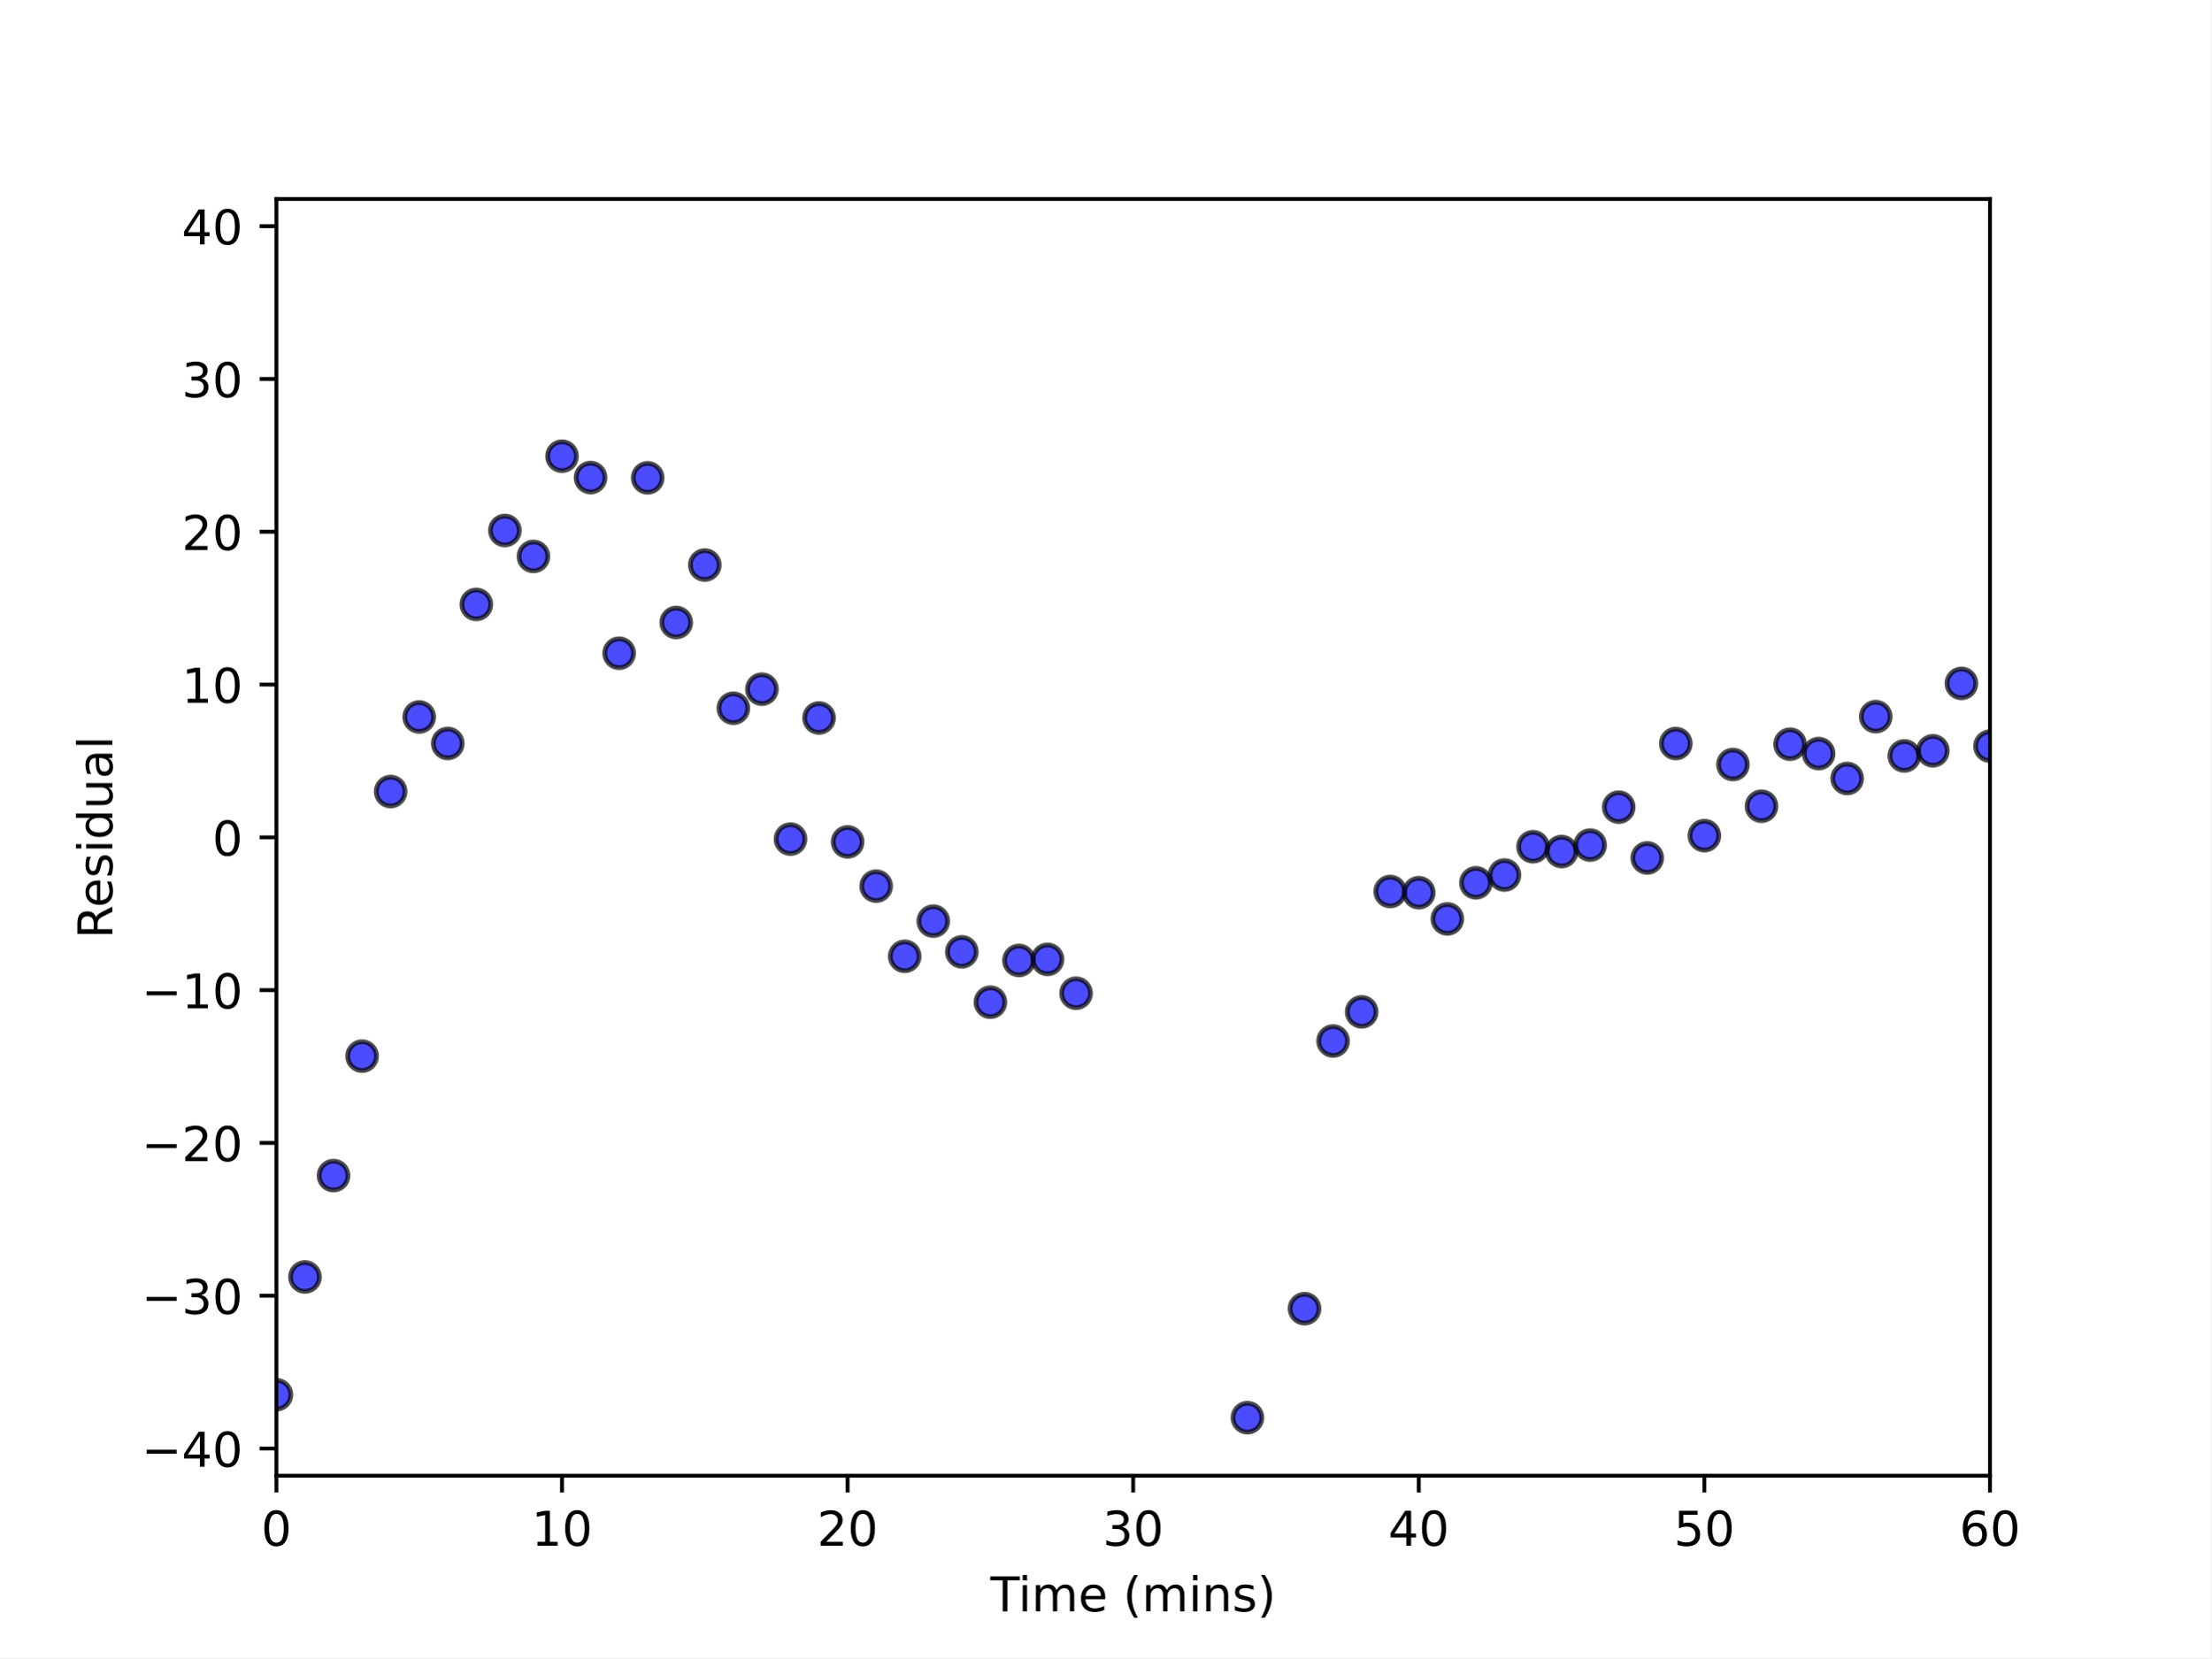
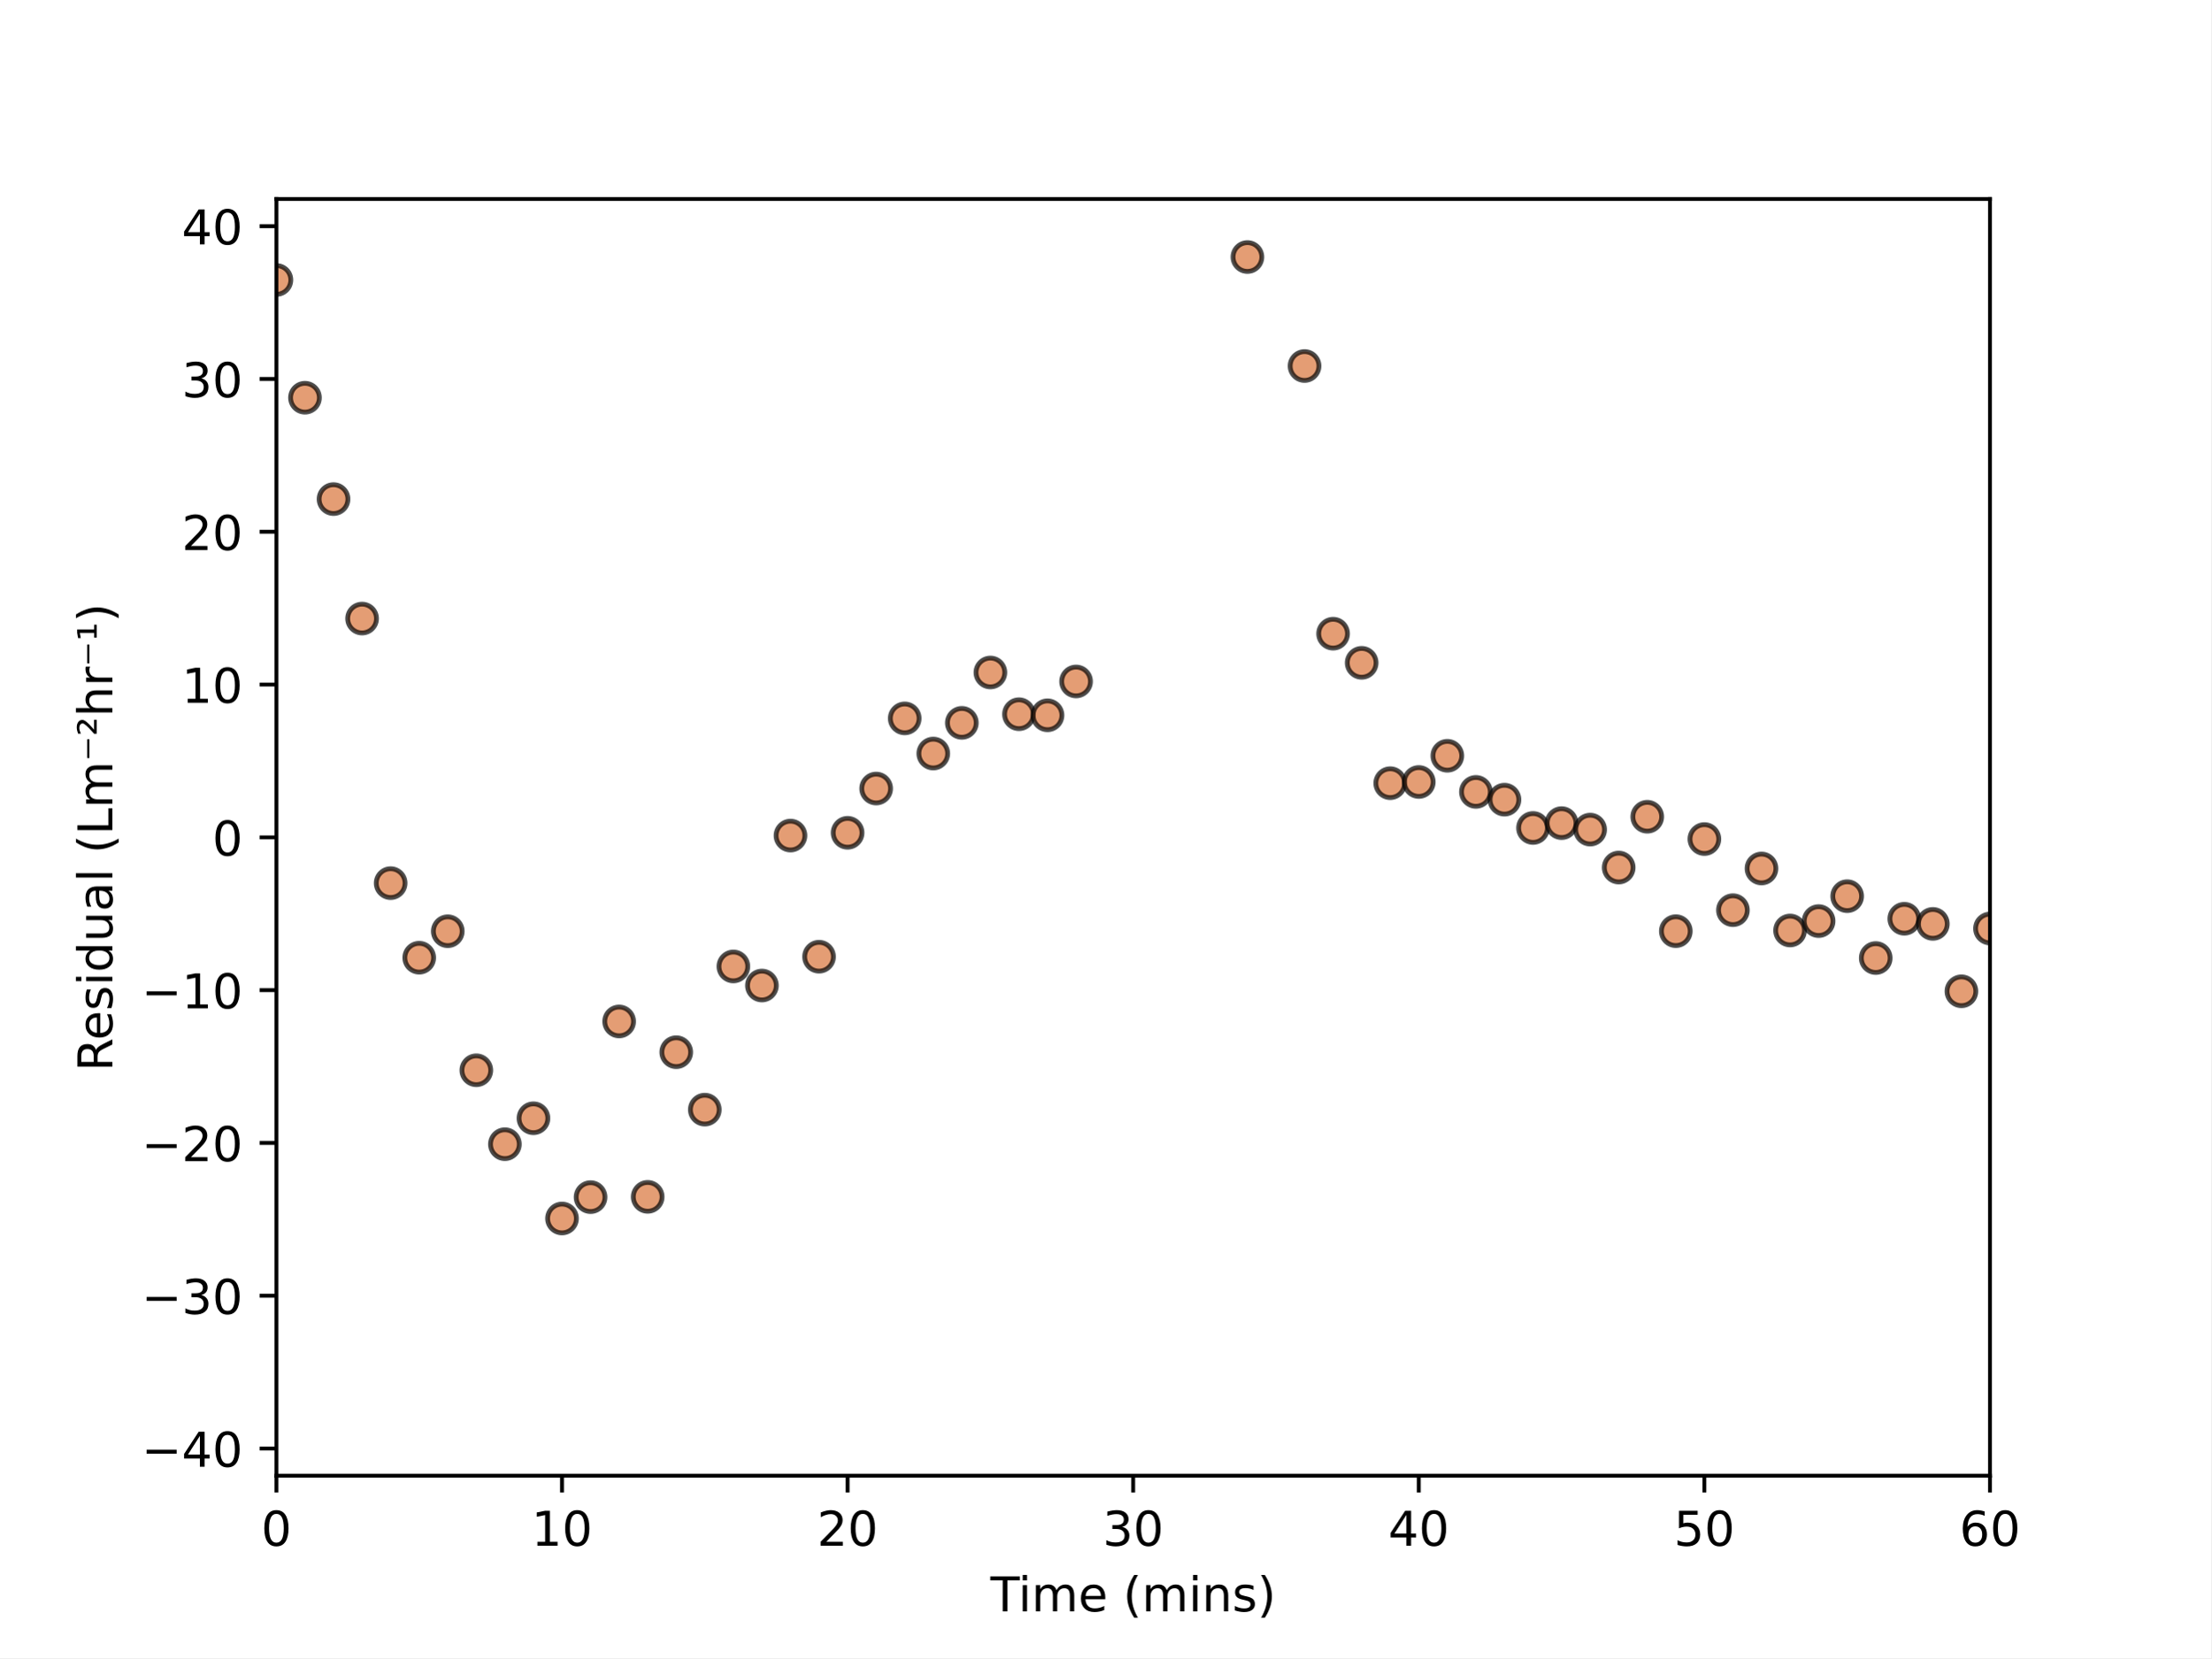
<svg xmlns="http://www.w3.org/2000/svg" xmlns:xlink="http://www.w3.org/1999/xlink" width="460.8pt" height="345.6pt" viewBox="0 0 460.8 345.6" version="1.1">
  <defs>
    <style type="text/css">*{stroke-linejoin: round; stroke-linecap: butt}</style>
  </defs>
  <g id="figure_1">
    <g id="patch_1">
      <path d="M 0 345.6  L 460.8 345.6  L 460.8 0  L 0 0  z " style="fill: #ffffff" />
    </g>
    <g id="axes_1">
      <g id="patch_2">
        <path d="M 57.6 307.584  L 414.72 307.584  L 414.72 41.472  L 57.6 41.472  z " style="fill: #ffffff" />
      </g>
      <g id="matplotlib.axis_1">
        <g id="xtick_1">
          <g id="line2d_1">
            <defs>
-               <path id="m652fbc09d2" d="M 0 0  L 0 3.5  " style="stroke: #000000; stroke-width: 0.8" />
+               <path id="mca21a89f12" d="M 0 0  L 0 3.5  " style="stroke: #000000; stroke-width: 0.8" />
            </defs>
            <g>
-               <use xlink:href="#m652fbc09d2" x="57.6" y="307.584" style="stroke: #000000; stroke-width: 0.8" />
+               <use xlink:href="#mca21a89f12" x="57.6" y="307.584" style="stroke: #000000; stroke-width: 0.8" />
            </g>
          </g>
          <g id="text_1">
            <g transform="translate(54.41875 322.1824) scale(0.1 -0.1)">
              <defs>
                <path id="DejaVuSans-30" d="M 2034 4250  Q 1547 4250 1301 3770  Q 1056 3291 1056 2328  Q 1056 1369 1301 889  Q 1547 409 2034 409  Q 2525 409 2770 889  Q 3016 1369 3016 2328  Q 3016 3291 2770 3770  Q 2525 4250 2034 4250  z M 2034 4750  Q 2819 4750 3233 4129  Q 3647 3509 3647 2328  Q 3647 1150 3233 529  Q 2819 -91 2034 -91  Q 1250 -91 836 529  Q 422 1150 422 2328  Q 422 3509 836 4129  Q 1250 4750 2034 4750  z " transform="scale(0.015625)" />
              </defs>
              <use xlink:href="#DejaVuSans-30" />
            </g>
          </g>
        </g>
        <g id="xtick_2">
          <g id="line2d_2">
            <g>
-               <use xlink:href="#m652fbc09d2" x="117.12" y="307.584" style="stroke: #000000; stroke-width: 0.8" />
+               <use xlink:href="#mca21a89f12" x="117.12" y="307.584" style="stroke: #000000; stroke-width: 0.8" />
            </g>
          </g>
          <g id="text_2">
            <g transform="translate(110.7575 322.1824) scale(0.1 -0.1)">
              <defs>
                <path id="DejaVuSans-31" d="M 794 531  L 1825 531  L 1825 4091  L 703 3866  L 703 4441  L 1819 4666  L 2450 4666  L 2450 531  L 3481 531  L 3481 0  L 794 0  L 794 531  z " transform="scale(0.015625)" />
              </defs>
              <use xlink:href="#DejaVuSans-31" />
-               <use xlink:href="#DejaVuSans-30" x="63.623" />
+               <use xlink:href="#DejaVuSans-30" transform="translate(63.62305 0)" />
            </g>
          </g>
        </g>
        <g id="xtick_3">
          <g id="line2d_3">
            <g>
-               <use xlink:href="#m652fbc09d2" x="176.64" y="307.584" style="stroke: #000000; stroke-width: 0.8" />
+               <use xlink:href="#mca21a89f12" x="176.64" y="307.584" style="stroke: #000000; stroke-width: 0.8" />
            </g>
          </g>
          <g id="text_3">
            <g transform="translate(170.2775 322.1824) scale(0.1 -0.1)">
              <defs>
                <path id="DejaVuSans-32" d="M 1228 531  L 3431 531  L 3431 0  L 469 0  L 469 531  Q 828 903 1448 1529  Q 2069 2156 2228 2338  Q 2531 2678 2651 2914  Q 2772 3150 2772 3378  Q 2772 3750 2511 3984  Q 2250 4219 1831 4219  Q 1534 4219 1204 4116  Q 875 4013 500 3803  L 500 4441  Q 881 4594 1212 4672  Q 1544 4750 1819 4750  Q 2544 4750 2975 4387  Q 3406 4025 3406 3419  Q 3406 3131 3298 2873  Q 3191 2616 2906 2266  Q 2828 2175 2409 1742  Q 1991 1309 1228 531  z " transform="scale(0.015625)" />
              </defs>
              <use xlink:href="#DejaVuSans-32" />
-               <use xlink:href="#DejaVuSans-30" x="63.623" />
+               <use xlink:href="#DejaVuSans-30" transform="translate(63.62305 0)" />
            </g>
          </g>
        </g>
        <g id="xtick_4">
          <g id="line2d_4">
            <g>
-               <use xlink:href="#m652fbc09d2" x="236.16" y="307.584" style="stroke: #000000; stroke-width: 0.8" />
+               <use xlink:href="#mca21a89f12" x="236.16" y="307.584" style="stroke: #000000; stroke-width: 0.8" />
            </g>
          </g>
          <g id="text_4">
            <g transform="translate(229.7975 322.1824) scale(0.1 -0.1)">
              <defs>
                <path id="DejaVuSans-33" d="M 2597 2516  Q 3050 2419 3304 2112  Q 3559 1806 3559 1356  Q 3559 666 3084 287  Q 2609 -91 1734 -91  Q 1441 -91 1130 -33  Q 819 25 488 141  L 488 750  Q 750 597 1062 519  Q 1375 441 1716 441  Q 2309 441 2620 675  Q 2931 909 2931 1356  Q 2931 1769 2642 2001  Q 2353 2234 1838 2234  L 1294 2234  L 1294 2753  L 1863 2753  Q 2328 2753 2575 2939  Q 2822 3125 2822 3475  Q 2822 3834 2567 4026  Q 2313 4219 1838 4219  Q 1578 4219 1281 4162  Q 984 4106 628 3988  L 628 4550  Q 988 4650 1302 4700  Q 1616 4750 1894 4750  Q 2613 4750 3031 4423  Q 3450 4097 3450 3541  Q 3450 3153 3228 2886  Q 3006 2619 2597 2516  z " transform="scale(0.015625)" />
              </defs>
              <use xlink:href="#DejaVuSans-33" />
-               <use xlink:href="#DejaVuSans-30" x="63.623" />
+               <use xlink:href="#DejaVuSans-30" transform="translate(63.62305 0)" />
            </g>
          </g>
        </g>
        <g id="xtick_5">
          <g id="line2d_5">
            <g>
-               <use xlink:href="#m652fbc09d2" x="295.68" y="307.584" style="stroke: #000000; stroke-width: 0.8" />
+               <use xlink:href="#mca21a89f12" x="295.68" y="307.584" style="stroke: #000000; stroke-width: 0.8" />
            </g>
          </g>
          <g id="text_5">
            <g transform="translate(289.3175 322.1824) scale(0.1 -0.1)">
              <defs>
                <path id="DejaVuSans-34" d="M 2419 4116  L 825 1625  L 2419 1625  L 2419 4116  z M 2253 4666  L 3047 4666  L 3047 1625  L 3713 1625  L 3713 1100  L 3047 1100  L 3047 0  L 2419 0  L 2419 1100  L 313 1100  L 313 1709  L 2253 4666  z " transform="scale(0.015625)" />
              </defs>
              <use xlink:href="#DejaVuSans-34" />
-               <use xlink:href="#DejaVuSans-30" x="63.623" />
+               <use xlink:href="#DejaVuSans-30" transform="translate(63.62305 0)" />
            </g>
          </g>
        </g>
        <g id="xtick_6">
          <g id="line2d_6">
            <g>
-               <use xlink:href="#m652fbc09d2" x="355.2" y="307.584" style="stroke: #000000; stroke-width: 0.8" />
+               <use xlink:href="#mca21a89f12" x="355.2" y="307.584" style="stroke: #000000; stroke-width: 0.8" />
            </g>
          </g>
          <g id="text_6">
            <g transform="translate(348.8375 322.1824) scale(0.1 -0.1)">
              <defs>
                <path id="DejaVuSans-35" d="M 691 4666  L 3169 4666  L 3169 4134  L 1269 4134  L 1269 2991  Q 1406 3038 1543 3061  Q 1681 3084 1819 3084  Q 2600 3084 3056 2656  Q 3513 2228 3513 1497  Q 3513 744 3044 326  Q 2575 -91 1722 -91  Q 1428 -91 1123 -41  Q 819 9 494 109  L 494 744  Q 775 591 1075 516  Q 1375 441 1709 441  Q 2250 441 2565 725  Q 2881 1009 2881 1497  Q 2881 1984 2565 2268  Q 2250 2553 1709 2553  Q 1456 2553 1204 2497  Q 953 2441 691 2322  L 691 4666  z " transform="scale(0.015625)" />
              </defs>
              <use xlink:href="#DejaVuSans-35" />
-               <use xlink:href="#DejaVuSans-30" x="63.623" />
+               <use xlink:href="#DejaVuSans-30" transform="translate(63.62305 0)" />
            </g>
          </g>
        </g>
        <g id="xtick_7">
          <g id="line2d_7">
            <g>
-               <use xlink:href="#m652fbc09d2" x="414.72" y="307.584" style="stroke: #000000; stroke-width: 0.8" />
+               <use xlink:href="#mca21a89f12" x="414.72" y="307.584" style="stroke: #000000; stroke-width: 0.8" />
            </g>
          </g>
          <g id="text_7">
            <g transform="translate(408.3575 322.1824) scale(0.1 -0.1)">
              <defs>
                <path id="DejaVuSans-36" d="M 2113 2584  Q 1688 2584 1439 2293  Q 1191 2003 1191 1497  Q 1191 994 1439 701  Q 1688 409 2113 409  Q 2538 409 2786 701  Q 3034 994 3034 1497  Q 3034 2003 2786 2293  Q 2538 2584 2113 2584  z M 3366 4563  L 3366 3988  Q 3128 4100 2886 4159  Q 2644 4219 2406 4219  Q 1781 4219 1451 3797  Q 1122 3375 1075 2522  Q 1259 2794 1537 2939  Q 1816 3084 2150 3084  Q 2853 3084 3261 2657  Q 3669 2231 3669 1497  Q 3669 778 3244 343  Q 2819 -91 2113 -91  Q 1303 -91 875 529  Q 447 1150 447 2328  Q 447 3434 972 4092  Q 1497 4750 2381 4750  Q 2619 4750 2861 4703  Q 3103 4656 3366 4563  z " transform="scale(0.015625)" />
              </defs>
              <use xlink:href="#DejaVuSans-36" />
-               <use xlink:href="#DejaVuSans-30" x="63.623" />
+               <use xlink:href="#DejaVuSans-30" transform="translate(63.62305 0)" />
            </g>
          </g>
        </g>
        <g id="text_8">
          <g transform="translate(206.403 335.8606) scale(0.1 -0.1)">
            <defs>
              <path id="DejaVuSans-54" d="M -19 4666  L 3928 4666  L 3928 4134  L 2272 4134  L 2272 0  L 1638 0  L 1638 4134  L -19 4134  L -19 4666  z " transform="scale(0.015625)" />
              <path id="DejaVuSans-69" d="M 603 3500  L 1178 3500  L 1178 0  L 603 0  L 603 3500  z M 603 4863  L 1178 4863  L 1178 4134  L 603 4134  L 603 4863  z " transform="scale(0.015625)" />
              <path id="DejaVuSans-6d" d="M 3328 2828  Q 3544 3216 3844 3400  Q 4144 3584 4550 3584  Q 5097 3584 5394 3201  Q 5691 2819 5691 2113  L 5691 0  L 5113 0  L 5113 2094  Q 5113 2597 4934 2840  Q 4756 3084 4391 3084  Q 3944 3084 3684 2787  Q 3425 2491 3425 1978  L 3425 0  L 2847 0  L 2847 2094  Q 2847 2600 2669 2842  Q 2491 3084 2119 3084  Q 1678 3084 1418 2786  Q 1159 2488 1159 1978  L 1159 0  L 581 0  L 581 3500  L 1159 3500  L 1159 2956  Q 1356 3278 1631 3431  Q 1906 3584 2284 3584  Q 2666 3584 2933 3390  Q 3200 3197 3328 2828  z " transform="scale(0.015625)" />
              <path id="DejaVuSans-65" d="M 3597 1894  L 3597 1613  L 953 1613  Q 991 1019 1311 708  Q 1631 397 2203 397  Q 2534 397 2845 478  Q 3156 559 3463 722  L 3463 178  Q 3153 47 2828 -22  Q 2503 -91 2169 -91  Q 1331 -91 842 396  Q 353 884 353 1716  Q 353 2575 817 3079  Q 1281 3584 2069 3584  Q 2775 3584 3186 3129  Q 3597 2675 3597 1894  z M 3022 2063  Q 3016 2534 2758 2815  Q 2500 3097 2075 3097  Q 1594 3097 1305 2825  Q 1016 2553 972 2059  L 3022 2063  z " transform="scale(0.015625)" />
              <path id="DejaVuSans-20" transform="scale(0.015625)" />
              <path id="DejaVuSans-28" d="M 1984 4856  Q 1566 4138 1362 3434  Q 1159 2731 1159 2009  Q 1159 1288 1364 580  Q 1569 -128 1984 -844  L 1484 -844  Q 1016 -109 783 600  Q 550 1309 550 2009  Q 550 2706 781 3412  Q 1013 4119 1484 4856  L 1984 4856  z " transform="scale(0.015625)" />
              <path id="DejaVuSans-6e" d="M 3513 2113  L 3513 0  L 2938 0  L 2938 2094  Q 2938 2591 2744 2837  Q 2550 3084 2163 3084  Q 1697 3084 1428 2787  Q 1159 2491 1159 1978  L 1159 0  L 581 0  L 581 3500  L 1159 3500  L 1159 2956  Q 1366 3272 1645 3428  Q 1925 3584 2291 3584  Q 2894 3584 3203 3211  Q 3513 2838 3513 2113  z " transform="scale(0.015625)" />
              <path id="DejaVuSans-73" d="M 2834 3397  L 2834 2853  Q 2591 2978 2328 3040  Q 2066 3103 1784 3103  Q 1356 3103 1142 2972  Q 928 2841 928 2578  Q 928 2378 1081 2264  Q 1234 2150 1697 2047  L 1894 2003  Q 2506 1872 2764 1633  Q 3022 1394 3022 966  Q 3022 478 2636 193  Q 2250 -91 1575 -91  Q 1294 -91 989 -36  Q 684 19 347 128  L 347 722  Q 666 556 975 473  Q 1284 391 1588 391  Q 1994 391 2212 530  Q 2431 669 2431 922  Q 2431 1156 2273 1281  Q 2116 1406 1581 1522  L 1381 1569  Q 847 1681 609 1914  Q 372 2147 372 2553  Q 372 3047 722 3315  Q 1072 3584 1716 3584  Q 2034 3584 2315 3537  Q 2597 3491 2834 3397  z " transform="scale(0.015625)" />
              <path id="DejaVuSans-29" d="M 513 4856  L 1013 4856  Q 1481 4119 1714 3412  Q 1947 2706 1947 2009  Q 1947 1309 1714 600  Q 1481 -109 1013 -844  L 513 -844  Q 928 -128 1133 580  Q 1338 1288 1338 2009  Q 1338 2731 1133 3434  Q 928 4138 513 4856  z " transform="scale(0.015625)" />
            </defs>
            <use xlink:href="#DejaVuSans-54" />
-             <use xlink:href="#DejaVuSans-69" x="57.959" />
-             <use xlink:href="#DejaVuSans-6d" x="85.742" />
-             <use xlink:href="#DejaVuSans-65" x="183.154" />
-             <use xlink:href="#DejaVuSans-20" x="244.678" />
-             <use xlink:href="#DejaVuSans-28" x="276.465" />
-             <use xlink:href="#DejaVuSans-6d" x="315.479" />
-             <use xlink:href="#DejaVuSans-69" x="412.891" />
-             <use xlink:href="#DejaVuSans-6e" x="440.674" />
-             <use xlink:href="#DejaVuSans-73" x="504.053" />
-             <use xlink:href="#DejaVuSans-29" x="556.152" />
+             <use xlink:href="#DejaVuSans-69" transform="translate(57.95898 0)" />
+             <use xlink:href="#DejaVuSans-6d" transform="translate(85.74219 0)" />
+             <use xlink:href="#DejaVuSans-65" transform="translate(183.1543 0)" />
+             <use xlink:href="#DejaVuSans-20" transform="translate(244.6777 0)" />
+             <use xlink:href="#DejaVuSans-28" transform="translate(276.4648 0)" />
+             <use xlink:href="#DejaVuSans-6d" transform="translate(315.4785 0)" />
+             <use xlink:href="#DejaVuSans-69" transform="translate(412.8906 0)" />
+             <use xlink:href="#DejaVuSans-6e" transform="translate(440.6738 0)" />
+             <use xlink:href="#DejaVuSans-73" transform="translate(504.0527 0)" />
+             <use xlink:href="#DejaVuSans-29" transform="translate(556.1523 0)" />
          </g>
        </g>
      </g>
      <g id="matplotlib.axis_2">
        <g id="ytick_1">
          <g id="line2d_8">
            <defs>
-               <path id="m6610220b95" d="M 0 0  L -3.5 0  " style="stroke: #000000; stroke-width: 0.8" />
+               <path id="m4bc620615f" d="M 0 0  L -3.5 0  " style="stroke: #000000; stroke-width: 0.8" />
            </defs>
            <g>
-               <use xlink:href="#m6610220b95" x="57.6" y="301.92" style="stroke: #000000; stroke-width: 0.8" />
+               <use xlink:href="#m4bc620615f" x="57.6" y="301.92" style="stroke: #000000; stroke-width: 0.8" />
            </g>
          </g>
          <g id="text_9">
            <g transform="translate(29.49531 305.7191) scale(0.1 -0.1)">
              <defs>
                <path id="DejaVuSans-2212" d="M 678 2272  L 4684 2272  L 4684 1741  L 678 1741  L 678 2272  z " transform="scale(0.015625)" />
              </defs>
              <use xlink:href="#DejaVuSans-2212" />
-               <use xlink:href="#DejaVuSans-34" x="83.789" />
-               <use xlink:href="#DejaVuSans-30" x="147.412" />
+               <use xlink:href="#DejaVuSans-34" transform="translate(83.78906 0)" />
+               <use xlink:href="#DejaVuSans-30" transform="translate(147.4121 0)" />
            </g>
          </g>
        </g>
        <g id="ytick_2">
          <g id="line2d_9">
            <g>
-               <use xlink:href="#m6610220b95" x="57.6" y="270.072" style="stroke: #000000; stroke-width: 0.8" />
+               <use xlink:href="#m4bc620615f" x="57.6" y="270.072" style="stroke: #000000; stroke-width: 0.8" />
            </g>
          </g>
          <g id="text_10">
            <g transform="translate(29.49531 273.8711) scale(0.1 -0.1)">
              <use xlink:href="#DejaVuSans-2212" />
-               <use xlink:href="#DejaVuSans-33" x="83.789" />
-               <use xlink:href="#DejaVuSans-30" x="147.412" />
+               <use xlink:href="#DejaVuSans-33" transform="translate(83.78906 0)" />
+               <use xlink:href="#DejaVuSans-30" transform="translate(147.4121 0)" />
            </g>
          </g>
        </g>
        <g id="ytick_3">
          <g id="line2d_10">
            <g>
-               <use xlink:href="#m6610220b95" x="57.6" y="238.224" style="stroke: #000000; stroke-width: 0.8" />
+               <use xlink:href="#m4bc620615f" x="57.6" y="238.224" style="stroke: #000000; stroke-width: 0.8" />
            </g>
          </g>
          <g id="text_11">
            <g transform="translate(29.49531 242.0231) scale(0.1 -0.1)">
              <use xlink:href="#DejaVuSans-2212" />
-               <use xlink:href="#DejaVuSans-32" x="83.789" />
-               <use xlink:href="#DejaVuSans-30" x="147.412" />
+               <use xlink:href="#DejaVuSans-32" transform="translate(83.78906 0)" />
+               <use xlink:href="#DejaVuSans-30" transform="translate(147.4121 0)" />
            </g>
          </g>
        </g>
        <g id="ytick_4">
          <g id="line2d_11">
            <g>
-               <use xlink:href="#m6610220b95" x="57.6" y="206.376" style="stroke: #000000; stroke-width: 0.8" />
+               <use xlink:href="#m4bc620615f" x="57.6" y="206.376" style="stroke: #000000; stroke-width: 0.8" />
            </g>
          </g>
          <g id="text_12">
            <g transform="translate(29.49531 210.1752) scale(0.1 -0.1)">
              <use xlink:href="#DejaVuSans-2212" />
-               <use xlink:href="#DejaVuSans-31" x="83.789" />
-               <use xlink:href="#DejaVuSans-30" x="147.412" />
+               <use xlink:href="#DejaVuSans-31" transform="translate(83.78906 0)" />
+               <use xlink:href="#DejaVuSans-30" transform="translate(147.4121 0)" />
            </g>
          </g>
        </g>
        <g id="ytick_5">
          <g id="line2d_12">
            <g>
-               <use xlink:href="#m6610220b95" x="57.6" y="174.528" style="stroke: #000000; stroke-width: 0.8" />
+               <use xlink:href="#m4bc620615f" x="57.6" y="174.528" style="stroke: #000000; stroke-width: 0.8" />
            </g>
          </g>
          <g id="text_13">
            <g transform="translate(44.2375 178.3272) scale(0.1 -0.1)">
              <use xlink:href="#DejaVuSans-30" />
            </g>
          </g>
        </g>
        <g id="ytick_6">
          <g id="line2d_13">
            <g>
-               <use xlink:href="#m6610220b95" x="57.6" y="142.68" style="stroke: #000000; stroke-width: 0.8" />
+               <use xlink:href="#m4bc620615f" x="57.6" y="142.68" style="stroke: #000000; stroke-width: 0.8" />
            </g>
          </g>
          <g id="text_14">
            <g transform="translate(37.875 146.4793) scale(0.1 -0.1)">
              <use xlink:href="#DejaVuSans-31" />
-               <use xlink:href="#DejaVuSans-30" x="63.623" />
+               <use xlink:href="#DejaVuSans-30" transform="translate(63.62305 0)" />
            </g>
          </g>
        </g>
        <g id="ytick_7">
          <g id="line2d_14">
            <g>
-               <use xlink:href="#m6610220b95" x="57.6" y="110.832" style="stroke: #000000; stroke-width: 0.8" />
+               <use xlink:href="#m4bc620615f" x="57.6" y="110.832" style="stroke: #000000; stroke-width: 0.8" />
            </g>
          </g>
          <g id="text_15">
            <g transform="translate(37.875 114.6313) scale(0.1 -0.1)">
              <use xlink:href="#DejaVuSans-32" />
-               <use xlink:href="#DejaVuSans-30" x="63.623" />
+               <use xlink:href="#DejaVuSans-30" transform="translate(63.62305 0)" />
            </g>
          </g>
        </g>
        <g id="ytick_8">
          <g id="line2d_15">
            <g>
-               <use xlink:href="#m6610220b95" x="57.6" y="78.984" style="stroke: #000000; stroke-width: 0.8" />
+               <use xlink:href="#m4bc620615f" x="57.6" y="78.984" style="stroke: #000000; stroke-width: 0.8" />
            </g>
          </g>
          <g id="text_16">
            <g transform="translate(37.875 82.78334) scale(0.1 -0.1)">
              <use xlink:href="#DejaVuSans-33" />
-               <use xlink:href="#DejaVuSans-30" x="63.623" />
+               <use xlink:href="#DejaVuSans-30" transform="translate(63.62305 0)" />
            </g>
          </g>
        </g>
        <g id="ytick_9">
          <g id="line2d_16">
            <g>
-               <use xlink:href="#m6610220b95" x="57.6" y="47.136" style="stroke: #000000; stroke-width: 0.8" />
+               <use xlink:href="#m4bc620615f" x="57.6" y="47.136" style="stroke: #000000; stroke-width: 0.8" />
            </g>
          </g>
          <g id="text_17">
            <g transform="translate(37.875 50.93538) scale(0.1 -0.1)">
              <use xlink:href="#DejaVuSans-34" />
-               <use xlink:href="#DejaVuSans-30" x="63.623" />
+               <use xlink:href="#DejaVuSans-30" transform="translate(63.62305 0)" />
            </g>
          </g>
        </g>
        <g id="text_18">
-           <g transform="translate(23.41562 195.6436) rotate(-90) scale(0.1 -0.1)">
+           <g transform="translate(23.41562 223.3022) rotate(-90) scale(0.1 -0.1)">
            <defs>
              <path id="DejaVuSans-52" d="M 2841 2188  Q 3044 2119 3236 1894  Q 3428 1669 3622 1275  L 4263 0  L 3584 0  L 2988 1197  Q 2756 1666 2539 1819  Q 2322 1972 1947 1972  L 1259 1972  L 1259 0  L 628 0  L 628 4666  L 2053 4666  Q 2853 4666 3247 4331  Q 3641 3997 3641 3322  Q 3641 2881 3436 2590  Q 3231 2300 2841 2188  z M 1259 4147  L 1259 2491  L 2053 2491  Q 2509 2491 2742 2702  Q 2975 2913 2975 3322  Q 2975 3731 2742 3939  Q 2509 4147 2053 4147  L 1259 4147  z " transform="scale(0.015625)" />
              <path id="DejaVuSans-64" d="M 2906 2969  L 2906 4863  L 3481 4863  L 3481 0  L 2906 0  L 2906 525  Q 2725 213 2448 61  Q 2172 -91 1784 -91  Q 1150 -91 751 415  Q 353 922 353 1747  Q 353 2572 751 3078  Q 1150 3584 1784 3584  Q 2172 3584 2448 3432  Q 2725 3281 2906 2969  z M 947 1747  Q 947 1113 1208 752  Q 1469 391 1925 391  Q 2381 391 2643 752  Q 2906 1113 2906 1747  Q 2906 2381 2643 2742  Q 2381 3103 1925 3103  Q 1469 3103 1208 2742  Q 947 2381 947 1747  z " transform="scale(0.015625)" />
              <path id="DejaVuSans-75" d="M 544 1381  L 544 3500  L 1119 3500  L 1119 1403  Q 1119 906 1312 657  Q 1506 409 1894 409  Q 2359 409 2629 706  Q 2900 1003 2900 1516  L 2900 3500  L 3475 3500  L 3475 0  L 2900 0  L 2900 538  Q 2691 219 2414 64  Q 2138 -91 1772 -91  Q 1169 -91 856 284  Q 544 659 544 1381  z M 1991 3584  L 1991 3584  z " transform="scale(0.015625)" />
              <path id="DejaVuSans-61" d="M 2194 1759  Q 1497 1759 1228 1600  Q 959 1441 959 1056  Q 959 750 1161 570  Q 1363 391 1709 391  Q 2188 391 2477 730  Q 2766 1069 2766 1631  L 2766 1759  L 2194 1759  z M 3341 1997  L 3341 0  L 2766 0  L 2766 531  Q 2569 213 2275 61  Q 1981 -91 1556 -91  Q 1019 -91 701 211  Q 384 513 384 1019  Q 384 1609 779 1909  Q 1175 2209 1959 2209  L 2766 2209  L 2766 2266  Q 2766 2663 2505 2880  Q 2244 3097 1772 3097  Q 1472 3097 1187 3025  Q 903 2953 641 2809  L 641 3341  Q 956 3463 1253 3523  Q 1550 3584 1831 3584  Q 2591 3584 2966 3190  Q 3341 2797 3341 1997  z " transform="scale(0.015625)" />
              <path id="DejaVuSans-6c" d="M 603 4863  L 1178 4863  L 1178 0  L 603 0  L 603 4863  z " transform="scale(0.015625)" />
+               <path id="DejaVuSans-4c" d="M 628 4666  L 1259 4666  L 1259 531  L 3531 531  L 3531 0  L 628 0  L 628 4666  z " transform="scale(0.015625)" />
+               <path id="DejaVuSans-207b" d="M 428 3359  L 2950 3359  L 2950 3063  L 428 3063  L 428 3359  z " transform="scale(0.015625)" />
+               <path id="DejaVuSans-b2" d="M 838 2444  L 2163 2444  L 2163 2088  L 294 2088  L 294 2431  Q 400 2528 597 2703  Q 1672 3656 1672 3950  Q 1672 4156 1509 4282  Q 1347 4409 1081 4409  Q 919 4409 728 4354  Q 538 4300 313 4191  L 313 4575  Q 553 4663 761 4706  Q 969 4750 1147 4750  Q 1600 4750 1872 4544  Q 2144 4338 2144 4000  Q 2144 3566 1109 2678  Q 934 2528 838 2444  z " transform="scale(0.015625)" />
+               <path id="DejaVuSans-68" d="M 3513 2113  L 3513 0  L 2938 0  L 2938 2094  Q 2938 2591 2744 2837  Q 2550 3084 2163 3084  Q 1697 3084 1428 2787  Q 1159 2491 1159 1978  L 1159 0  L 581 0  L 581 4863  L 1159 4863  L 1159 2956  Q 1366 3272 1645 3428  Q 1925 3584 2291 3584  Q 2894 3584 3203 3211  Q 3513 2838 3513 2113  z " transform="scale(0.015625)" />
+               <path id="DejaVuSans-72" d="M 2631 2963  Q 2534 3019 2420 3045  Q 2306 3072 2169 3072  Q 1681 3072 1420 2755  Q 1159 2438 1159 1844  L 1159 0  L 581 0  L 581 3500  L 1159 3500  L 1159 2956  Q 1341 3275 1631 3429  Q 1922 3584 2338 3584  Q 2397 3584 2469 3576  Q 2541 3569 2628 3553  L 2631 2963  z " transform="scale(0.015625)" />
+               <path id="DejaVuSans-b9" d="M 488 2431  L 1125 2431  L 1125 4341  L 428 4213  L 428 4575  L 1147 4697  L 1575 4697  L 1575 2431  L 2216 2431  L 2216 2088  L 488 2088  L 488 2431  z " transform="scale(0.015625)" />
            </defs>
            <use xlink:href="#DejaVuSans-52" />
-             <use xlink:href="#DejaVuSans-65" x="64.982" />
-             <use xlink:href="#DejaVuSans-73" x="126.506" />
-             <use xlink:href="#DejaVuSans-69" x="178.605" />
-             <use xlink:href="#DejaVuSans-64" x="206.389" />
-             <use xlink:href="#DejaVuSans-75" x="269.865" />
-             <use xlink:href="#DejaVuSans-61" x="333.244" />
-             <use xlink:href="#DejaVuSans-6c" x="394.523" />
+             <use xlink:href="#DejaVuSans-65" transform="translate(64.98242 0)" />
+             <use xlink:href="#DejaVuSans-73" transform="translate(126.5059 0)" />
+             <use xlink:href="#DejaVuSans-69" transform="translate(178.6055 0)" />
+             <use xlink:href="#DejaVuSans-64" transform="translate(206.3887 0)" />
+             <use xlink:href="#DejaVuSans-75" transform="translate(269.8652 0)" />
+             <use xlink:href="#DejaVuSans-61" transform="translate(333.2441 0)" />
+             <use xlink:href="#DejaVuSans-6c" transform="translate(394.5234 0)" />
+             <use xlink:href="#DejaVuSans-20" transform="translate(422.3066 0)" />
+             <use xlink:href="#DejaVuSans-28" transform="translate(454.0938 0)" />
+             <use xlink:href="#DejaVuSans-4c" transform="translate(493.1074 0)" />
+             <use xlink:href="#DejaVuSans-6d" transform="translate(548.8203 0)" />
+             <use xlink:href="#DejaVuSans-207b" transform="translate(646.2324 0)" />
+             <use xlink:href="#DejaVuSans-b2" transform="translate(699.0156 0)" />
+             <use xlink:href="#DejaVuSans-68" transform="translate(739.1035 0)" />
+             <use xlink:href="#DejaVuSans-72" transform="translate(802.4824 0)" />
+             <use xlink:href="#DejaVuSans-207b" transform="translate(843.5957 0)" />
+             <use xlink:href="#DejaVuSans-b9" transform="translate(896.3789 0)" />
+             <use xlink:href="#DejaVuSans-29" transform="translate(936.4668 0)" />
          </g>
        </g>
      </g>
      <g id="line2d_17">
        <defs>
-           <path id="m2129fbae21" d="M 0 3  C 0.796 3 1.559 2.684 2.121 2.121  C 2.684 1.559 3 0.796 3 0  C 3 -0.796 2.684 -1.559 2.121 -2.121  C 1.559 -2.684 0.796 -3 0 -3  C -0.796 -3 -1.559 -2.684 -2.121 -2.121  C -2.684 -1.559 -3 -0.796 -3 0  C -3 0.796 -2.684 1.559 -2.121 2.121  C -1.559 2.684 -0.796 3 0 3  z " style="stroke: #000000; stroke-opacity: 0.7" />
+           <path id="m5a091ebf08" d="M 0 3  C 0.796 3 1.559 2.684 2.121 2.121  C 2.684 1.559 3 0.796 3 0  C 3 -0.796 2.684 -1.559 2.121 -2.121  C 1.559 -2.684 0.796 -3 0 -3  C -0.796 -3 -1.559 -2.684 -2.121 -2.121  C -2.684 -1.559 -3 -0.796 -3 0  C -3 0.796 -2.684 1.559 -2.121 2.121  C -1.559 2.684 -0.796 3 0 3  z " style="stroke: #000000; stroke-opacity: 0.7" />
        </defs>
-         <g clip-path="url(#p837fb11cd2)">
-           <use xlink:href="#m2129fbae21" x="57.6" y="290.707" style="fill: #0000ff; fill-opacity: 0.7; stroke: #000000; stroke-opacity: 0.7" />
-           <use xlink:href="#m2129fbae21" x="63.552" y="266.163" style="fill: #0000ff; fill-opacity: 0.7; stroke: #000000; stroke-opacity: 0.7" />
-           <use xlink:href="#m2129fbae21" x="69.504" y="245.03" style="fill: #0000ff; fill-opacity: 0.7; stroke: #000000; stroke-opacity: 0.7" />
-           <use xlink:href="#m2129fbae21" x="75.456" y="220.132" style="fill: #0000ff; fill-opacity: 0.7; stroke: #000000; stroke-opacity: 0.7" />
-           <use xlink:href="#m2129fbae21" x="81.408" y="164.984" style="fill: #0000ff; fill-opacity: 0.7; stroke: #000000; stroke-opacity: 0.7" />
-           <use xlink:href="#m2129fbae21" x="87.36" y="149.438" style="fill: #0000ff; fill-opacity: 0.7; stroke: #000000; stroke-opacity: 0.7" />
-           <use xlink:href="#m2129fbae21" x="93.312" y="154.958" style="fill: #0000ff; fill-opacity: 0.7; stroke: #000000; stroke-opacity: 0.7" />
-           <use xlink:href="#m2129fbae21" x="99.264" y="125.976" style="fill: #0000ff; fill-opacity: 0.7; stroke: #000000; stroke-opacity: 0.7" />
-           <use xlink:href="#m2129fbae21" x="105.216" y="110.569" style="fill: #0000ff; fill-opacity: 0.7; stroke: #000000; stroke-opacity: 0.7" />
-           <use xlink:href="#m2129fbae21" x="111.168" y="115.973" style="fill: #0000ff; fill-opacity: 0.7; stroke: #000000; stroke-opacity: 0.7" />
-           <use xlink:href="#m2129fbae21" x="117.12" y="95.083" style="fill: #0000ff; fill-opacity: 0.7; stroke: #000000; stroke-opacity: 0.7" />
-           <use xlink:href="#m2129fbae21" x="123.072" y="99.536" style="fill: #0000ff; fill-opacity: 0.7; stroke: #000000; stroke-opacity: 0.7" />
-           <use xlink:href="#m2129fbae21" x="129.024" y="136.155" style="fill: #0000ff; fill-opacity: 0.7; stroke: #000000; stroke-opacity: 0.7" />
-           <use xlink:href="#m2129fbae21" x="134.976" y="99.593" style="fill: #0000ff; fill-opacity: 0.7; stroke: #000000; stroke-opacity: 0.7" />
-           <use xlink:href="#m2129fbae21" x="140.928" y="129.746" style="fill: #0000ff; fill-opacity: 0.7; stroke: #000000; stroke-opacity: 0.7" />
-           <use xlink:href="#m2129fbae21" x="146.88" y="117.769" style="fill: #0000ff; fill-opacity: 0.7; stroke: #000000; stroke-opacity: 0.7" />
-           <use xlink:href="#m2129fbae21" x="152.832" y="147.62" style="fill: #0000ff; fill-opacity: 0.7; stroke: #000000; stroke-opacity: 0.7" />
-           <use xlink:href="#m2129fbae21" x="158.784" y="143.64" style="fill: #0000ff; fill-opacity: 0.7; stroke: #000000; stroke-opacity: 0.7" />
-           <use xlink:href="#m2129fbae21" x="164.736" y="174.897" style="fill: #0000ff; fill-opacity: 0.7; stroke: #000000; stroke-opacity: 0.7" />
-           <use xlink:href="#m2129fbae21" x="170.688" y="149.645" style="fill: #0000ff; fill-opacity: 0.7; stroke: #000000; stroke-opacity: 0.7" />
-           <use xlink:href="#m2129fbae21" x="176.64" y="175.477" style="fill: #0000ff; fill-opacity: 0.7; stroke: #000000; stroke-opacity: 0.7" />
-           <use xlink:href="#m2129fbae21" x="182.592" y="184.701" style="fill: #0000ff; fill-opacity: 0.7; stroke: #000000; stroke-opacity: 0.7" />
-           <use xlink:href="#m2129fbae21" x="188.544" y="199.324" style="fill: #0000ff; fill-opacity: 0.7; stroke: #000000; stroke-opacity: 0.7" />
-           <use xlink:href="#m2129fbae21" x="194.496" y="191.995" style="fill: #0000ff; fill-opacity: 0.7; stroke: #000000; stroke-opacity: 0.7" />
-           <use xlink:href="#m2129fbae21" x="200.448" y="198.392" style="fill: #0000ff; fill-opacity: 0.7; stroke: #000000; stroke-opacity: 0.7" />
-           <use xlink:href="#m2129fbae21" x="206.4" y="208.892" style="fill: #0000ff; fill-opacity: 0.7; stroke: #000000; stroke-opacity: 0.7" />
-           <use xlink:href="#m2129fbae21" x="212.352" y="200.19" style="fill: #0000ff; fill-opacity: 0.7; stroke: #000000; stroke-opacity: 0.7" />
-           <use xlink:href="#m2129fbae21" x="218.304" y="199.966" style="fill: #0000ff; fill-opacity: 0.7; stroke: #000000; stroke-opacity: 0.7" />
-           <use xlink:href="#m2129fbae21" x="224.256" y="207.019" style="fill: #0000ff; fill-opacity: 0.7; stroke: #000000; stroke-opacity: 0.7" />
-           <use xlink:href="#m2129fbae21" x="259.968" y="295.488" style="fill: #0000ff; fill-opacity: 0.7; stroke: #000000; stroke-opacity: 0.7" />
-           <use xlink:href="#m2129fbae21" x="271.872" y="272.773" style="fill: #0000ff; fill-opacity: 0.7; stroke: #000000; stroke-opacity: 0.7" />
-           <use xlink:href="#m2129fbae21" x="277.824" y="216.98" style="fill: #0000ff; fill-opacity: 0.7; stroke: #000000; stroke-opacity: 0.7" />
-           <use xlink:href="#m2129fbae21" x="283.776" y="210.905" style="fill: #0000ff; fill-opacity: 0.7; stroke: #000000; stroke-opacity: 0.7" />
-           <use xlink:href="#m2129fbae21" x="289.728" y="185.816" style="fill: #0000ff; fill-opacity: 0.7; stroke: #000000; stroke-opacity: 0.7" />
-           <use xlink:href="#m2129fbae21" x="295.68" y="186.066" style="fill: #0000ff; fill-opacity: 0.7; stroke: #000000; stroke-opacity: 0.7" />
-           <use xlink:href="#m2129fbae21" x="301.632" y="191.53" style="fill: #0000ff; fill-opacity: 0.7; stroke: #000000; stroke-opacity: 0.7" />
-           <use xlink:href="#m2129fbae21" x="307.584" y="184.002" style="fill: #0000ff; fill-opacity: 0.7; stroke: #000000; stroke-opacity: 0.7" />
-           <use xlink:href="#m2129fbae21" x="313.536" y="182.382" style="fill: #0000ff; fill-opacity: 0.7; stroke: #000000; stroke-opacity: 0.7" />
-           <use xlink:href="#m2129fbae21" x="319.488" y="176.482" style="fill: #0000ff; fill-opacity: 0.7; stroke: #000000; stroke-opacity: 0.7" />
-           <use xlink:href="#m2129fbae21" x="325.44" y="177.491" style="fill: #0000ff; fill-opacity: 0.7; stroke: #000000; stroke-opacity: 0.7" />
-           <use xlink:href="#m2129fbae21" x="331.392" y="176.141" style="fill: #0000ff; fill-opacity: 0.7; stroke: #000000; stroke-opacity: 0.7" />
-           <use xlink:href="#m2129fbae21" x="337.344" y="168.234" style="fill: #0000ff; fill-opacity: 0.7; stroke: #000000; stroke-opacity: 0.7" />
-           <use xlink:href="#m2129fbae21" x="343.296" y="178.822" style="fill: #0000ff; fill-opacity: 0.7; stroke: #000000; stroke-opacity: 0.7" />
-           <use xlink:href="#m2129fbae21" x="349.248" y="154.973" style="fill: #0000ff; fill-opacity: 0.7; stroke: #000000; stroke-opacity: 0.7" />
-           <use xlink:href="#m2129fbae21" x="355.2" y="174.172" style="fill: #0000ff; fill-opacity: 0.7; stroke: #000000; stroke-opacity: 0.7" />
-           <use xlink:href="#m2129fbae21" x="361.152" y="159.346" style="fill: #0000ff; fill-opacity: 0.7; stroke: #000000; stroke-opacity: 0.7" />
-           <use xlink:href="#m2129fbae21" x="367.104" y="168.04" style="fill: #0000ff; fill-opacity: 0.7; stroke: #000000; stroke-opacity: 0.7" />
-           <use xlink:href="#m2129fbae21" x="373.056" y="155.114" style="fill: #0000ff; fill-opacity: 0.7; stroke: #000000; stroke-opacity: 0.7" />
-           <use xlink:href="#m2129fbae21" x="379.008" y="157.071" style="fill: #0000ff; fill-opacity: 0.7; stroke: #000000; stroke-opacity: 0.7" />
-           <use xlink:href="#m2129fbae21" x="384.96" y="162.262" style="fill: #0000ff; fill-opacity: 0.7; stroke: #000000; stroke-opacity: 0.7" />
-           <use xlink:href="#m2129fbae21" x="390.912" y="149.369" style="fill: #0000ff; fill-opacity: 0.7; stroke: #000000; stroke-opacity: 0.7" />
-           <use xlink:href="#m2129fbae21" x="396.864" y="157.557" style="fill: #0000ff; fill-opacity: 0.7; stroke: #000000; stroke-opacity: 0.7" />
-           <use xlink:href="#m2129fbae21" x="402.816" y="156.489" style="fill: #0000ff; fill-opacity: 0.7; stroke: #000000; stroke-opacity: 0.7" />
-           <use xlink:href="#m2129fbae21" x="408.768" y="142.442" style="fill: #0000ff; fill-opacity: 0.7; stroke: #000000; stroke-opacity: 0.7" />
-           <use xlink:href="#m2129fbae21" x="414.72" y="155.525" style="fill: #0000ff; fill-opacity: 0.7; stroke: #000000; stroke-opacity: 0.7" />
+         <g clip-path="url(#p60664aa338)">
+           <use xlink:href="#m5a091ebf08" x="57.6" y="58.349" style="fill: #d9743a; fill-opacity: 0.7; stroke: #000000; stroke-opacity: 0.7" />
+           <use xlink:href="#m5a091ebf08" x="63.552" y="82.893" style="fill: #d9743a; fill-opacity: 0.7; stroke: #000000; stroke-opacity: 0.7" />
+           <use xlink:href="#m5a091ebf08" x="69.504" y="104.026" style="fill: #d9743a; fill-opacity: 0.7; stroke: #000000; stroke-opacity: 0.7" />
+           <use xlink:href="#m5a091ebf08" x="75.456" y="128.924" style="fill: #d9743a; fill-opacity: 0.7; stroke: #000000; stroke-opacity: 0.7" />
+           <use xlink:href="#m5a091ebf08" x="81.408" y="184.072" style="fill: #d9743a; fill-opacity: 0.7; stroke: #000000; stroke-opacity: 0.7" />
+           <use xlink:href="#m5a091ebf08" x="87.36" y="199.618" style="fill: #d9743a; fill-opacity: 0.7; stroke: #000000; stroke-opacity: 0.7" />
+           <use xlink:href="#m5a091ebf08" x="93.312" y="194.098" style="fill: #d9743a; fill-opacity: 0.7; stroke: #000000; stroke-opacity: 0.7" />
+           <use xlink:href="#m5a091ebf08" x="99.264" y="223.08" style="fill: #d9743a; fill-opacity: 0.7; stroke: #000000; stroke-opacity: 0.7" />
+           <use xlink:href="#m5a091ebf08" x="105.216" y="238.487" style="fill: #d9743a; fill-opacity: 0.7; stroke: #000000; stroke-opacity: 0.7" />
+           <use xlink:href="#m5a091ebf08" x="111.168" y="233.083" style="fill: #d9743a; fill-opacity: 0.7; stroke: #000000; stroke-opacity: 0.7" />
+           <use xlink:href="#m5a091ebf08" x="117.12" y="253.973" style="fill: #d9743a; fill-opacity: 0.7; stroke: #000000; stroke-opacity: 0.7" />
+           <use xlink:href="#m5a091ebf08" x="123.072" y="249.52" style="fill: #d9743a; fill-opacity: 0.7; stroke: #000000; stroke-opacity: 0.7" />
+           <use xlink:href="#m5a091ebf08" x="129.024" y="212.901" style="fill: #d9743a; fill-opacity: 0.7; stroke: #000000; stroke-opacity: 0.7" />
+           <use xlink:href="#m5a091ebf08" x="134.976" y="249.463" style="fill: #d9743a; fill-opacity: 0.7; stroke: #000000; stroke-opacity: 0.7" />
+           <use xlink:href="#m5a091ebf08" x="140.928" y="219.31" style="fill: #d9743a; fill-opacity: 0.7; stroke: #000000; stroke-opacity: 0.7" />
+           <use xlink:href="#m5a091ebf08" x="146.88" y="231.287" style="fill: #d9743a; fill-opacity: 0.7; stroke: #000000; stroke-opacity: 0.7" />
+           <use xlink:href="#m5a091ebf08" x="152.832" y="201.436" style="fill: #d9743a; fill-opacity: 0.7; stroke: #000000; stroke-opacity: 0.7" />
+           <use xlink:href="#m5a091ebf08" x="158.784" y="205.416" style="fill: #d9743a; fill-opacity: 0.7; stroke: #000000; stroke-opacity: 0.7" />
+           <use xlink:href="#m5a091ebf08" x="164.736" y="174.159" style="fill: #d9743a; fill-opacity: 0.7; stroke: #000000; stroke-opacity: 0.7" />
+           <use xlink:href="#m5a091ebf08" x="170.688" y="199.411" style="fill: #d9743a; fill-opacity: 0.7; stroke: #000000; stroke-opacity: 0.7" />
+           <use xlink:href="#m5a091ebf08" x="176.64" y="173.579" style="fill: #d9743a; fill-opacity: 0.7; stroke: #000000; stroke-opacity: 0.7" />
+           <use xlink:href="#m5a091ebf08" x="182.592" y="164.355" style="fill: #d9743a; fill-opacity: 0.7; stroke: #000000; stroke-opacity: 0.7" />
+           <use xlink:href="#m5a091ebf08" x="188.544" y="149.732" style="fill: #d9743a; fill-opacity: 0.7; stroke: #000000; stroke-opacity: 0.7" />
+           <use xlink:href="#m5a091ebf08" x="194.496" y="157.061" style="fill: #d9743a; fill-opacity: 0.7; stroke: #000000; stroke-opacity: 0.7" />
+           <use xlink:href="#m5a091ebf08" x="200.448" y="150.664" style="fill: #d9743a; fill-opacity: 0.7; stroke: #000000; stroke-opacity: 0.7" />
+           <use xlink:href="#m5a091ebf08" x="206.4" y="140.164" style="fill: #d9743a; fill-opacity: 0.7; stroke: #000000; stroke-opacity: 0.7" />
+           <use xlink:href="#m5a091ebf08" x="212.352" y="148.866" style="fill: #d9743a; fill-opacity: 0.7; stroke: #000000; stroke-opacity: 0.7" />
+           <use xlink:href="#m5a091ebf08" x="218.304" y="149.09" style="fill: #d9743a; fill-opacity: 0.7; stroke: #000000; stroke-opacity: 0.7" />
+           <use xlink:href="#m5a091ebf08" x="224.256" y="142.037" style="fill: #d9743a; fill-opacity: 0.7; stroke: #000000; stroke-opacity: 0.7" />
+           <use xlink:href="#m5a091ebf08" x="259.968" y="53.568" style="fill: #d9743a; fill-opacity: 0.7; stroke: #000000; stroke-opacity: 0.7" />
+           <use xlink:href="#m5a091ebf08" x="271.872" y="76.283" style="fill: #d9743a; fill-opacity: 0.7; stroke: #000000; stroke-opacity: 0.7" />
+           <use xlink:href="#m5a091ebf08" x="277.824" y="132.076" style="fill: #d9743a; fill-opacity: 0.7; stroke: #000000; stroke-opacity: 0.7" />
+           <use xlink:href="#m5a091ebf08" x="283.776" y="138.151" style="fill: #d9743a; fill-opacity: 0.7; stroke: #000000; stroke-opacity: 0.7" />
+           <use xlink:href="#m5a091ebf08" x="289.728" y="163.24" style="fill: #d9743a; fill-opacity: 0.7; stroke: #000000; stroke-opacity: 0.7" />
+           <use xlink:href="#m5a091ebf08" x="295.68" y="162.99" style="fill: #d9743a; fill-opacity: 0.7; stroke: #000000; stroke-opacity: 0.7" />
+           <use xlink:href="#m5a091ebf08" x="301.632" y="157.526" style="fill: #d9743a; fill-opacity: 0.7; stroke: #000000; stroke-opacity: 0.7" />
+           <use xlink:href="#m5a091ebf08" x="307.584" y="165.054" style="fill: #d9743a; fill-opacity: 0.7; stroke: #000000; stroke-opacity: 0.7" />
+           <use xlink:href="#m5a091ebf08" x="313.536" y="166.674" style="fill: #d9743a; fill-opacity: 0.7; stroke: #000000; stroke-opacity: 0.7" />
+           <use xlink:href="#m5a091ebf08" x="319.488" y="172.574" style="fill: #d9743a; fill-opacity: 0.7; stroke: #000000; stroke-opacity: 0.7" />
+           <use xlink:href="#m5a091ebf08" x="325.44" y="171.565" style="fill: #d9743a; fill-opacity: 0.7; stroke: #000000; stroke-opacity: 0.7" />
+           <use xlink:href="#m5a091ebf08" x="331.392" y="172.915" style="fill: #d9743a; fill-opacity: 0.7; stroke: #000000; stroke-opacity: 0.7" />
+           <use xlink:href="#m5a091ebf08" x="337.344" y="180.822" style="fill: #d9743a; fill-opacity: 0.7; stroke: #000000; stroke-opacity: 0.7" />
+           <use xlink:href="#m5a091ebf08" x="343.296" y="170.234" style="fill: #d9743a; fill-opacity: 0.7; stroke: #000000; stroke-opacity: 0.7" />
+           <use xlink:href="#m5a091ebf08" x="349.248" y="194.083" style="fill: #d9743a; fill-opacity: 0.7; stroke: #000000; stroke-opacity: 0.7" />
+           <use xlink:href="#m5a091ebf08" x="355.2" y="174.884" style="fill: #d9743a; fill-opacity: 0.7; stroke: #000000; stroke-opacity: 0.7" />
+           <use xlink:href="#m5a091ebf08" x="361.152" y="189.71" style="fill: #d9743a; fill-opacity: 0.7; stroke: #000000; stroke-opacity: 0.7" />
+           <use xlink:href="#m5a091ebf08" x="367.104" y="181.016" style="fill: #d9743a; fill-opacity: 0.7; stroke: #000000; stroke-opacity: 0.7" />
+           <use xlink:href="#m5a091ebf08" x="373.056" y="193.942" style="fill: #d9743a; fill-opacity: 0.7; stroke: #000000; stroke-opacity: 0.7" />
+           <use xlink:href="#m5a091ebf08" x="379.008" y="191.985" style="fill: #d9743a; fill-opacity: 0.7; stroke: #000000; stroke-opacity: 0.7" />
+           <use xlink:href="#m5a091ebf08" x="384.96" y="186.794" style="fill: #d9743a; fill-opacity: 0.7; stroke: #000000; stroke-opacity: 0.7" />
+           <use xlink:href="#m5a091ebf08" x="390.912" y="199.687" style="fill: #d9743a; fill-opacity: 0.7; stroke: #000000; stroke-opacity: 0.7" />
+           <use xlink:href="#m5a091ebf08" x="396.864" y="191.499" style="fill: #d9743a; fill-opacity: 0.7; stroke: #000000; stroke-opacity: 0.7" />
+           <use xlink:href="#m5a091ebf08" x="402.816" y="192.567" style="fill: #d9743a; fill-opacity: 0.7; stroke: #000000; stroke-opacity: 0.7" />
+           <use xlink:href="#m5a091ebf08" x="408.768" y="206.614" style="fill: #d9743a; fill-opacity: 0.7; stroke: #000000; stroke-opacity: 0.7" />
+           <use xlink:href="#m5a091ebf08" x="414.72" y="193.531" style="fill: #d9743a; fill-opacity: 0.7; stroke: #000000; stroke-opacity: 0.7" />
        </g>
      </g>
      <g id="patch_3">
        <path d="M 57.6 307.584  L 57.6 41.472  " style="fill: none; stroke: #000000; stroke-width: 0.8; stroke-linejoin: miter; stroke-linecap: square" />
      </g>
      <g id="patch_4">
        <path d="M 414.72 307.584  L 414.72 41.472  " style="fill: none; stroke: #000000; stroke-width: 0.8; stroke-linejoin: miter; stroke-linecap: square" />
      </g>
      <g id="patch_5">
        <path d="M 57.6 307.584  L 414.72 307.584  " style="fill: none; stroke: #000000; stroke-width: 0.8; stroke-linejoin: miter; stroke-linecap: square" />
      </g>
      <g id="patch_6">
        <path d="M 57.6 41.472  L 414.72 41.472  " style="fill: none; stroke: #000000; stroke-width: 0.8; stroke-linejoin: miter; stroke-linecap: square" />
      </g>
    </g>
  </g>
  <defs>
-     <clipPath id="p837fb11cd2">
+     <clipPath id="p60664aa338">
      <rect x="57.6" y="41.472" width="357.12" height="266.112" />
    </clipPath>
  </defs>
</svg>
